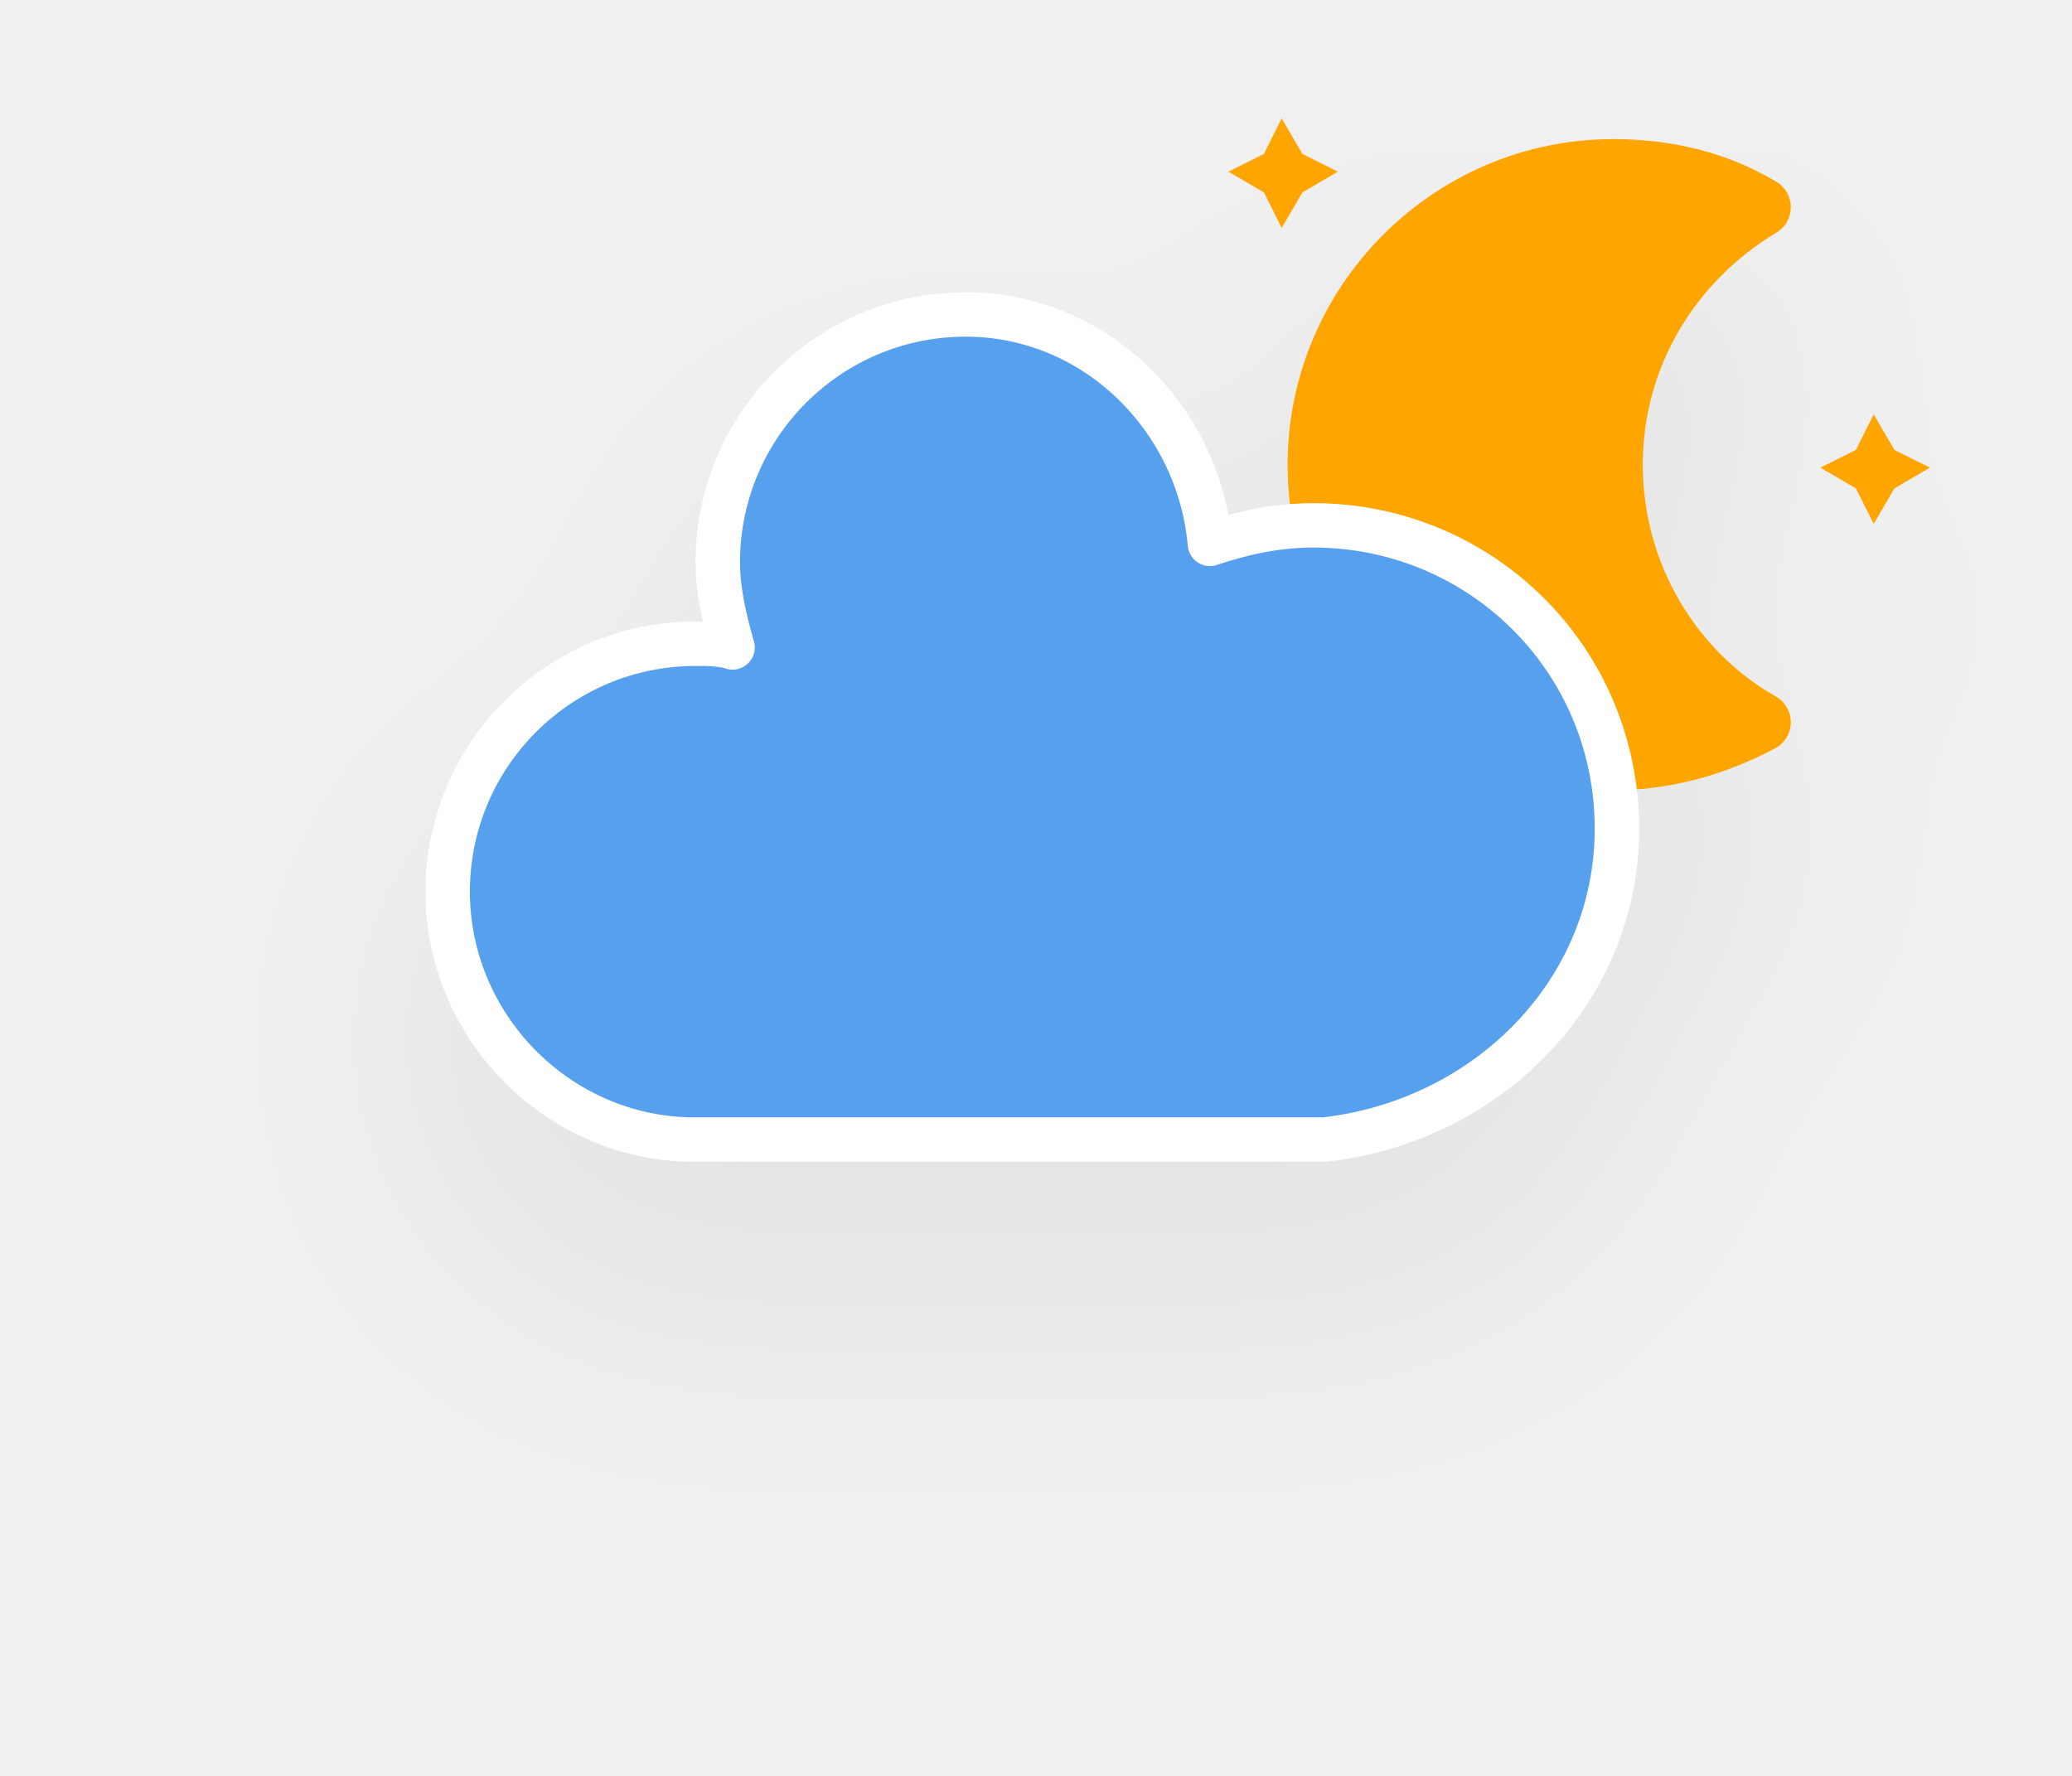
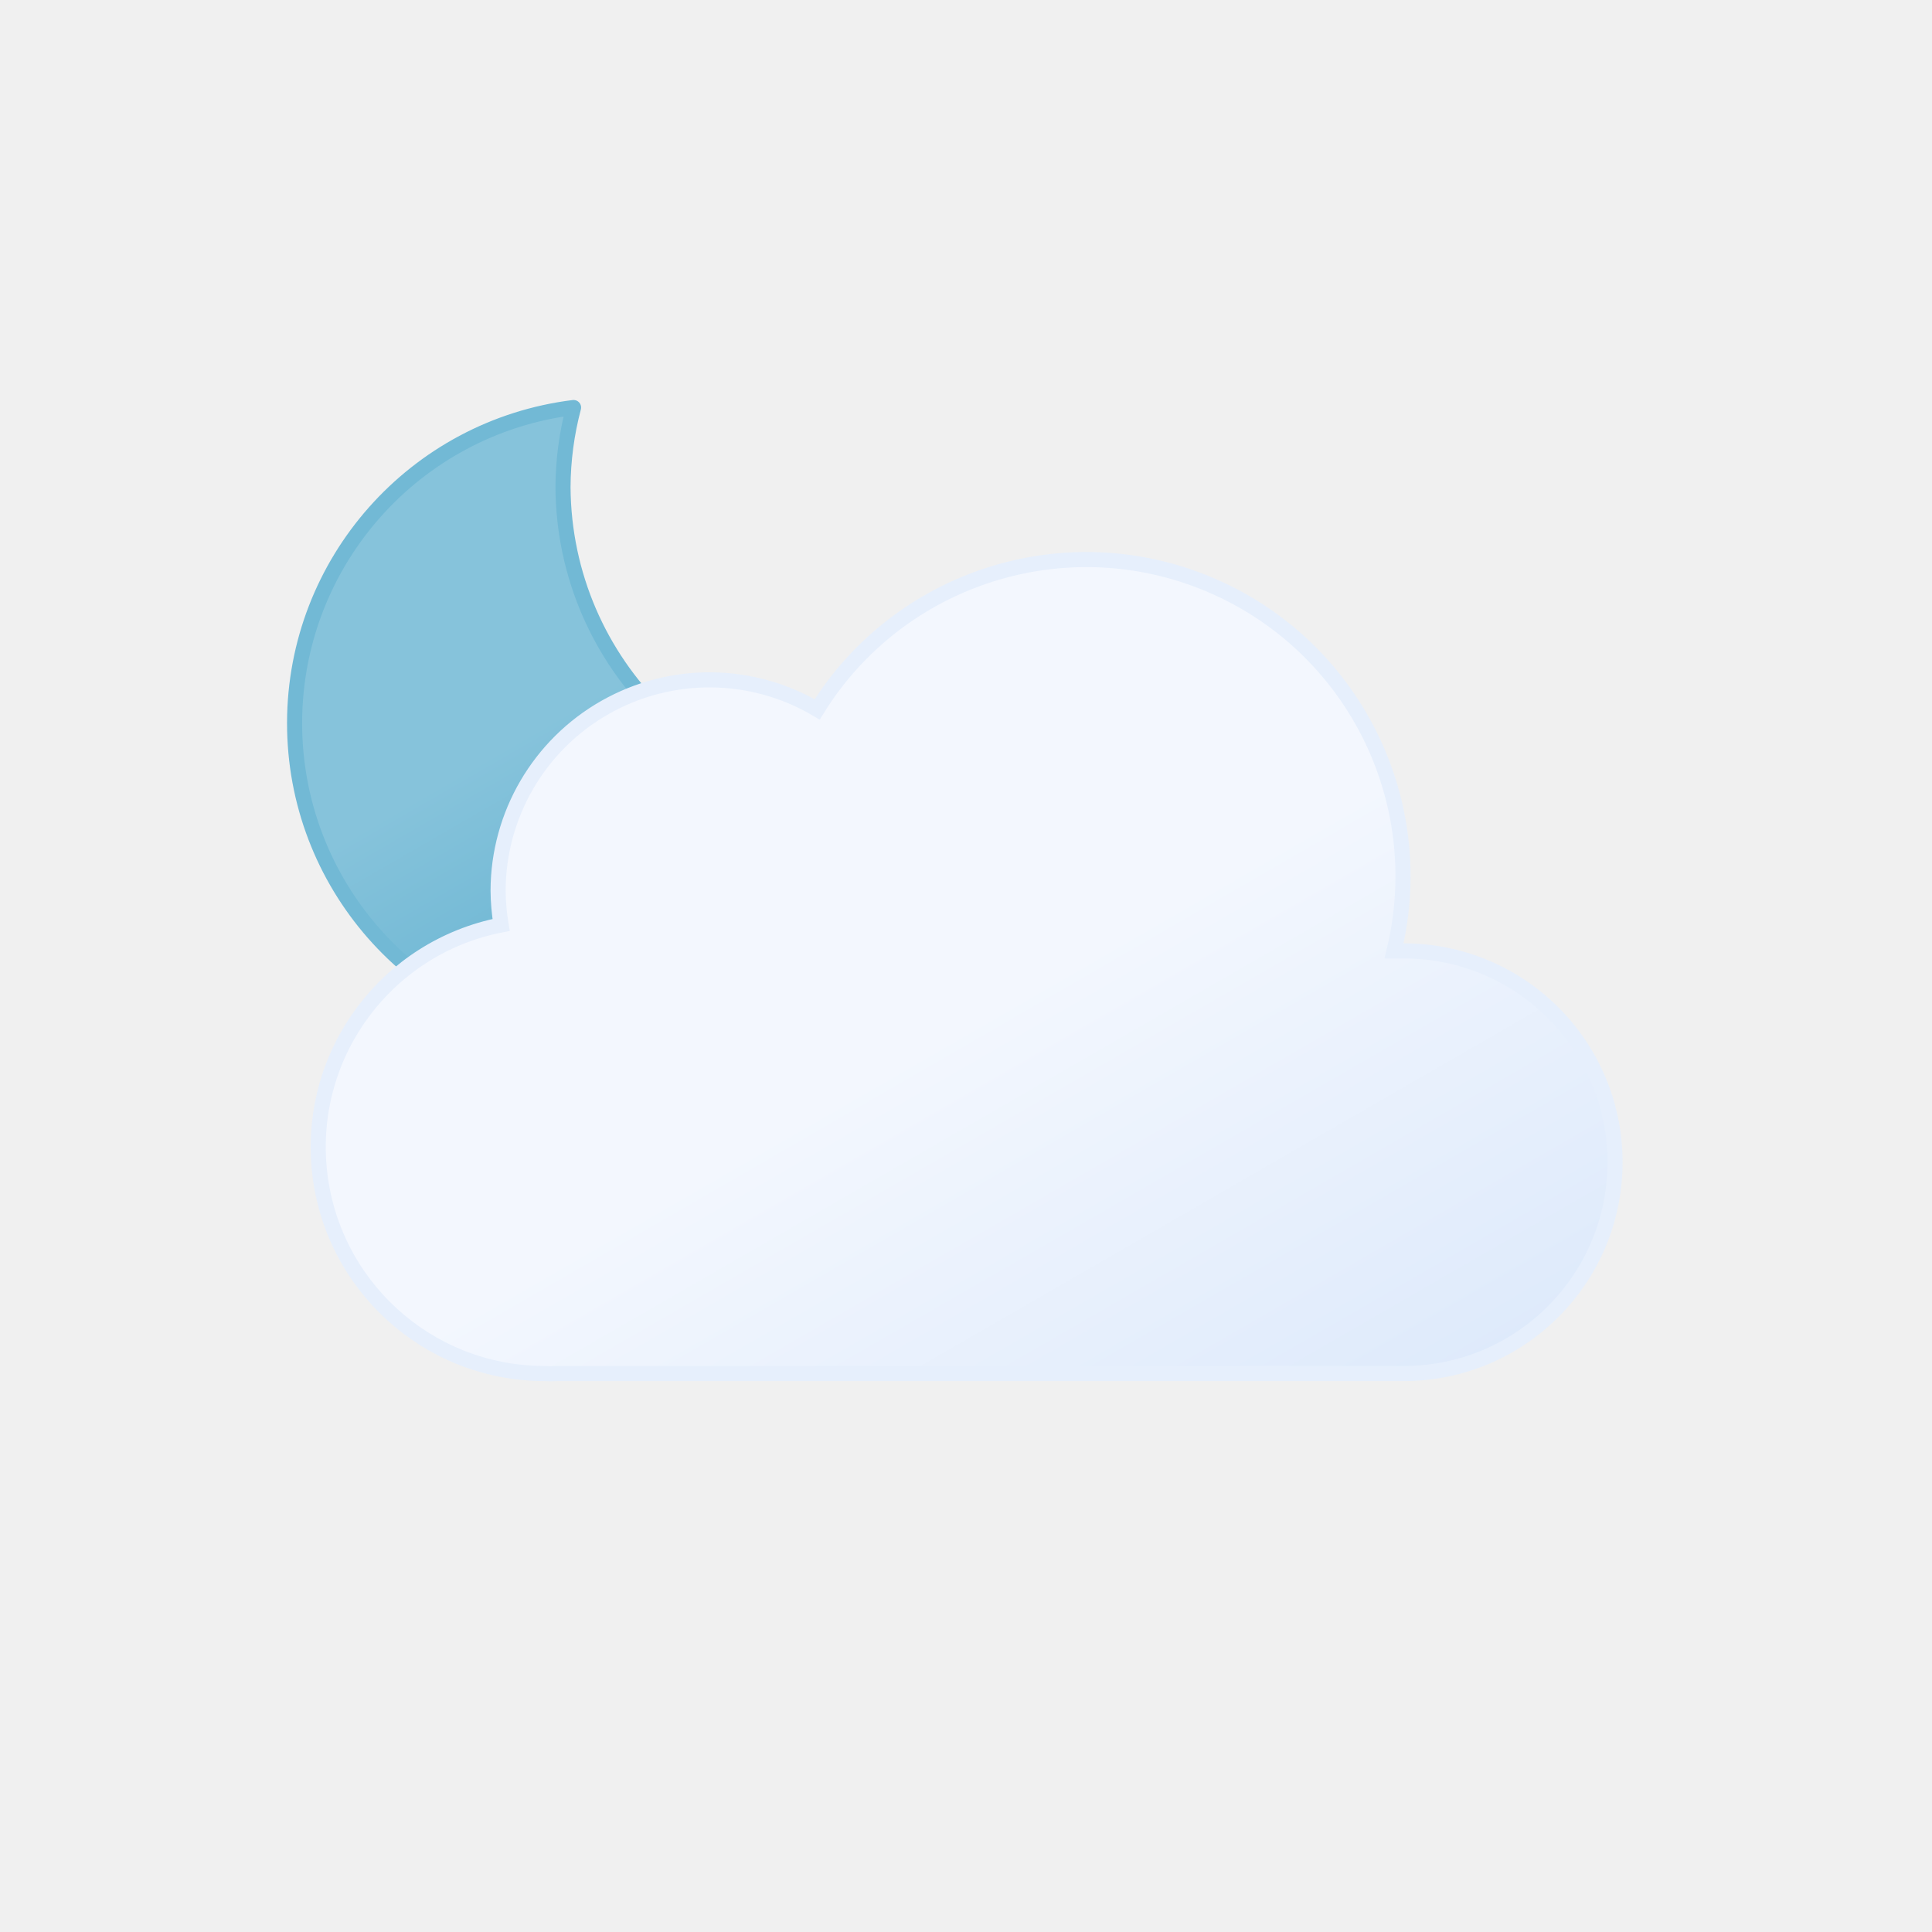
- <svg xmlns="http://www.w3.org/2000/svg" width="56" height="48" version="1.1">
+ <svg xmlns="http://www.w3.org/2000/svg" viewBox="0 0 64 64">
  <defs>
-     <filter id="blur" x="-.195" y="-.261" width="1.374" height="1.688">
-       <feGaussianBlur in="SourceAlpha" stdDeviation="3" />
-       <feOffset dx="0" dy="4" result="offsetblur" />
-       <feComponentTransfer>
-         <feFuncA slope="0.05" type="linear" />
-       </feComponentTransfer>
-       <feMerge>
-         <feMergeNode />
-         <feMergeNode in="SourceGraphic" />
-       </feMerge>
-     </filter>
-     <style type="text/css">
-       
-       /*
- ** CLOUDS
- */
-       @keyframes am-weather-cloud {
-         0% {
-           -webkit-transform: translate(0px, 0px);
-           -moz-transform: translate(0px, 0px);
-           -ms-transform: translate(0px, 0px);
-           transform: translate(0px, 0px);
-         }
- 
-         50% {
-           -webkit-transform: translate(2px, 0px);
-           -moz-transform: translate(2px, 0px);
-           -ms-transform: translate(2px, 0px);
-           transform: translate(2px, 0px);
-         }
- 
-         100% {
-           -webkit-transform: translate(0px, 0px);
-           -moz-transform: translate(0px, 0px);
-           -ms-transform: translate(0px, 0px);
-           transform: translate(0px, 0px);
-         }
-       }
- 
-       .am-weather-cloud {
-         -webkit-animation-name: am-weather-cloud;
-         -moz-animation-name: am-weather-cloud;
-         animation-name: am-weather-cloud;
-         -webkit-animation-duration: 3s;
-         -moz-animation-duration: 3s;
-         animation-duration: 3s;
-         -webkit-animation-timing-function: linear;
-         -moz-animation-timing-function: linear;
-         animation-timing-function: linear;
-         -webkit-animation-iteration-count: infinite;
-         -moz-animation-iteration-count: infinite;
-         animation-iteration-count: infinite;
-       }
- 
-       /*
- ** MOON
- */
-       @keyframes am-weather-moon {
-         0% {
-           -webkit-transform: rotate(0deg);
-           -moz-transform: rotate(0deg);
-           -ms-transform: rotate(0deg);
-           transform: rotate(0deg);
-         }
- 
-         50% {
-           -webkit-transform: rotate(15deg);
-           -moz-transform: rotate(15deg);
-           -ms-transform: rotate(15deg);
-           transform: rotate(15deg);
-         }
- 
-         100% {
-           -webkit-transform: rotate(0deg);
-           -moz-transform: rotate(0deg);
-           -ms-transform: rotate(0deg);
-           transform: rotate(0deg);
-         }
-       }
- 
-       .am-weather-moon {
-         -webkit-animation-name: am-weather-moon;
-         -moz-animation-name: am-weather-moon;
-         -ms-animation-name: am-weather-moon;
-         animation-name: am-weather-moon;
-         -webkit-animation-duration: 6s;
-         -moz-animation-duration: 6s;
-         -ms-animation-duration: 6s;
-         animation-duration: 6s;
-         -webkit-animation-timing-function: linear;
-         -moz-animation-timing-function: linear;
-         -ms-animation-timing-function: linear;
-         animation-timing-function: linear;
-         -webkit-animation-iteration-count: infinite;
-         -moz-animation-iteration-count: infinite;
-         -ms-animation-iteration-count: infinite;
-         animation-iteration-count: infinite;
-         -webkit-transform-origin: 12.5px 15.15px 0;
-         /* TODO FF CENTER ISSUE */
-         -moz-transform-origin: 12.5px 15.15px 0;
-         /* TODO FF CENTER ISSUE */
-         -ms-transform-origin: 12.5px 15.15px 0;
-         /* TODO FF CENTER ISSUE */
-         transform-origin: 12.5px 15.15px 0;
-         /* TODO FF CENTER ISSUE */
-       }
- 
-       @keyframes am-weather-moon-star-1 {
-         0% {
-           opacity: 0;
-         }
- 
-         100% {
-           opacity: 1;
-         }
-       }
- 
-       .am-weather-moon-star-1 {
-         -webkit-animation-name: am-weather-moon-star-1;
-         -moz-animation-name: am-weather-moon-star-1;
-         -ms-animation-name: am-weather-moon-star-1;
-         animation-name: am-weather-moon-star-1;
-         -webkit-animation-delay: 3s;
-         -moz-animation-delay: 3s;
-         -ms-animation-delay: 3s;
-         animation-delay: 3s;
-         -webkit-animation-duration: 5s;
-         -moz-animation-duration: 5s;
-         -ms-animation-duration: 5s;
-         animation-duration: 5s;
-         -webkit-animation-timing-function: linear;
-         -moz-animation-timing-function: linear;
-         -ms-animation-timing-function: linear;
-         animation-timing-function: linear;
-         -webkit-animation-iteration-count: 1;
-         -moz-animation-iteration-count: 1;
-         -ms-animation-iteration-count: 1;
-         animation-iteration-count: 1;
-       }
- 
-       @keyframes am-weather-moon-star-2 {
-         0% {
-           opacity: 0;
-         }
- 
-         100% {
-           opacity: 1;
-         }
-       }
- 
-       .am-weather-moon-star-2 {
-         -webkit-animation-name: am-weather-moon-star-2;
-         -moz-animation-name: am-weather-moon-star-2;
-         -ms-animation-name: am-weather-moon-star-2;
-         animation-name: am-weather-moon-star-2;
-         -webkit-animation-delay: 5s;
-         -moz-animation-delay: 5s;
-         -ms-animation-delay: 5s;
-         animation-delay: 5s;
-         -webkit-animation-duration: 4s;
-         -moz-animation-duration: 4s;
-         -ms-animation-duration: 4s;
-         animation-duration: 4s;
-         -webkit-animation-timing-function: linear;
-         -moz-animation-timing-function: linear;
-         -ms-animation-timing-function: linear;
-         animation-timing-function: linear;
-         -webkit-animation-iteration-count: 1;
-         -moz-animation-iteration-count: 1;
-         -ms-animation-iteration-count: 1;
-         animation-iteration-count: 1;
-       }
-       
-     </style>
+     <linearGradient id="a" x1="13.58" x2="24.15" y1="15.57" y2="33.87" gradientUnits="userSpaceOnUse">
+       <stop offset="0" stop-color="#86c3db" />
+       <stop offset=".45" stop-color="#86c3db" />
+       <stop offset="1" stop-color="#5eafcf" />
+       <animateTransform attributeName="gradientTransform" dur="10s" repeatCount="indefinite" type="rotate" values="10 19.22 24.293; -10 19.22 24.293; 10 19.22 24.293" />
+     </linearGradient>
+     <linearGradient id="b" x1="22.56" x2="39.2" y1="21.96" y2="50.8" gradientUnits="userSpaceOnUse">
+       <stop offset="0" stop-color="#f3f7fe" />
+       <stop offset=".45" stop-color="#f3f7fe" />
+       <stop offset="1" stop-color="#deeafb" />
+     </linearGradient>
  </defs>
-   <g transform="translate(16,-2)" filter="url(#blur)">
-     <g transform="matrix(.8 0 0 .8 16 4)">
-       <g class="am-weather-moon-star-1" style="-moz-animation-delay:3s;-moz-animation-duration:5s;-moz-animation-iteration-count:1;-moz-animation-name:am-weather-moon-star-1;-moz-animation-timing-function:linear;-ms-animation-delay:3s;-ms-animation-duration:5s;-ms-animation-iteration-count:1;-ms-animation-name:am-weather-moon-star-1;-ms-animation-timing-function:linear;-webkit-animation-delay:3s;-webkit-animation-duration:5s;-webkit-animation-iteration-count:1;-webkit-animation-name:am-weather-moon-star-1;-webkit-animation-timing-function:linear">
-         <polygon points="3.3 1.5 4 2.7 5.2 3.3 4 4 3.3 5.2 2.7 4 1.5 3.3 2.7 2.7" fill="#ffa500" stroke-miterlimit="10" />
-       </g>
-       <g class="am-weather-moon-star-2" style="-moz-animation-delay:5s;-moz-animation-duration:4s;-moz-animation-iteration-count:1;-moz-animation-name:am-weather-moon-star-2;-moz-animation-timing-function:linear;-ms-animation-delay:5s;-ms-animation-duration:4s;-ms-animation-iteration-count:1;-ms-animation-name:am-weather-moon-star-2;-ms-animation-timing-function:linear;-webkit-animation-delay:5s;-webkit-animation-duration:4s;-webkit-animation-iteration-count:1;-webkit-animation-name:am-weather-moon-star-2;-webkit-animation-timing-function:linear">
-         <polygon transform="translate(20,10)" points="3.3 1.5 4 2.7 5.2 3.3 4 4 3.3 5.2 2.7 4 1.5 3.3 2.7 2.7" fill="#ffa500" stroke-miterlimit="10" />
-       </g>
-       <g class="am-weather-moon" style="-moz-animation-duration:6s;-moz-animation-iteration-count:infinite;-moz-animation-name:am-weather-moon;-moz-animation-timing-function:linear;-moz-transform-origin:12.5px 15.15px 0;-ms-animation-duration:6s;-ms-animation-iteration-count:infinite;-ms-animation-name:am-weather-moon;-ms-animation-timing-function:linear;-ms-transform-origin:12.5px 15.15px 0;-webkit-animation-duration:6s;-webkit-animation-iteration-count:infinite;-webkit-animation-name:am-weather-moon;-webkit-animation-timing-function:linear;-webkit-transform-origin:12.5px 15.15px 0">
-         <path d="m14.5 13.2c0-3.7 2-6.9 5-8.7-1.5-0.9-3.2-1.3-5-1.3-5.5 0-10 4.5-10 10s4.5 10 10 10c1.8 0 3.5-0.5 5-1.3-3-1.7-5-5-5-8.7z" fill="#ffa500" stroke="#ffa500" stroke-linejoin="round" stroke-width="2" />
-       </g>
-     </g>
-     <g class="am-weather-cloud" style="-moz-animation-duration:3s;-moz-animation-iteration-count:infinite;-moz-animation-name:am-weather-cloud;-moz-animation-timing-function:linear;-webkit-animation-duration:3s;-webkit-animation-iteration-count:infinite;-webkit-animation-name:am-weather-cloud;-webkit-animation-timing-function:linear">
-       <path transform="translate(-20,-11)" d="m47.7 35.4c0-4.6-3.7-8.2-8.2-8.2-1 0-1.9 0.2-2.8 0.5-0.3-3.4-3.1-6.2-6.6-6.2-3.7 0-6.7 3-6.7 6.7 0 0.8 0.2 1.6 0.4 2.3-0.3-0.1-0.7-0.1-1-0.1-3.7 0-6.7 3-6.7 6.7 0 3.6 2.9 6.6 6.5 6.7h17.2c4.4-0.5 7.9-4 7.9-8.4z" fill="#57a0ee" stroke="#fff" stroke-linejoin="round" stroke-width="1.2" />
-     </g>
-   </g>
+   <path fill="url(#a)" stroke="#72b9d5" stroke-linecap="round" stroke-linejoin="round" stroke-width=".5" d="M29.33 26.68a10.61 10.61 0 01-10.68-10.54A10.5 10.5 0 0119 13.5a10.54 10.54 0 1011.5 13.11 11.48 11.48 0 01-1.17.07z">
+     <animateTransform attributeName="transform" dur="10s" repeatCount="indefinite" type="rotate" values="-10 19.22 24.293; 10 19.22 24.293; -10 19.22 24.293" />
+   </path>
+   <path fill="url(#b)" stroke="#e6effc" stroke-miterlimit="10" stroke-width=".5" d="M46.5 31.5h-.32a10.49 10.49 0 00-19.11-8 7 7 0 00-10.57 6 7.21 7.21 0 00.1 1.14A7.5 7.5 0 0018 45.5a4.19 4.19 0 00.5 0v0h28a7 7 0 000-14z" />
</svg>
